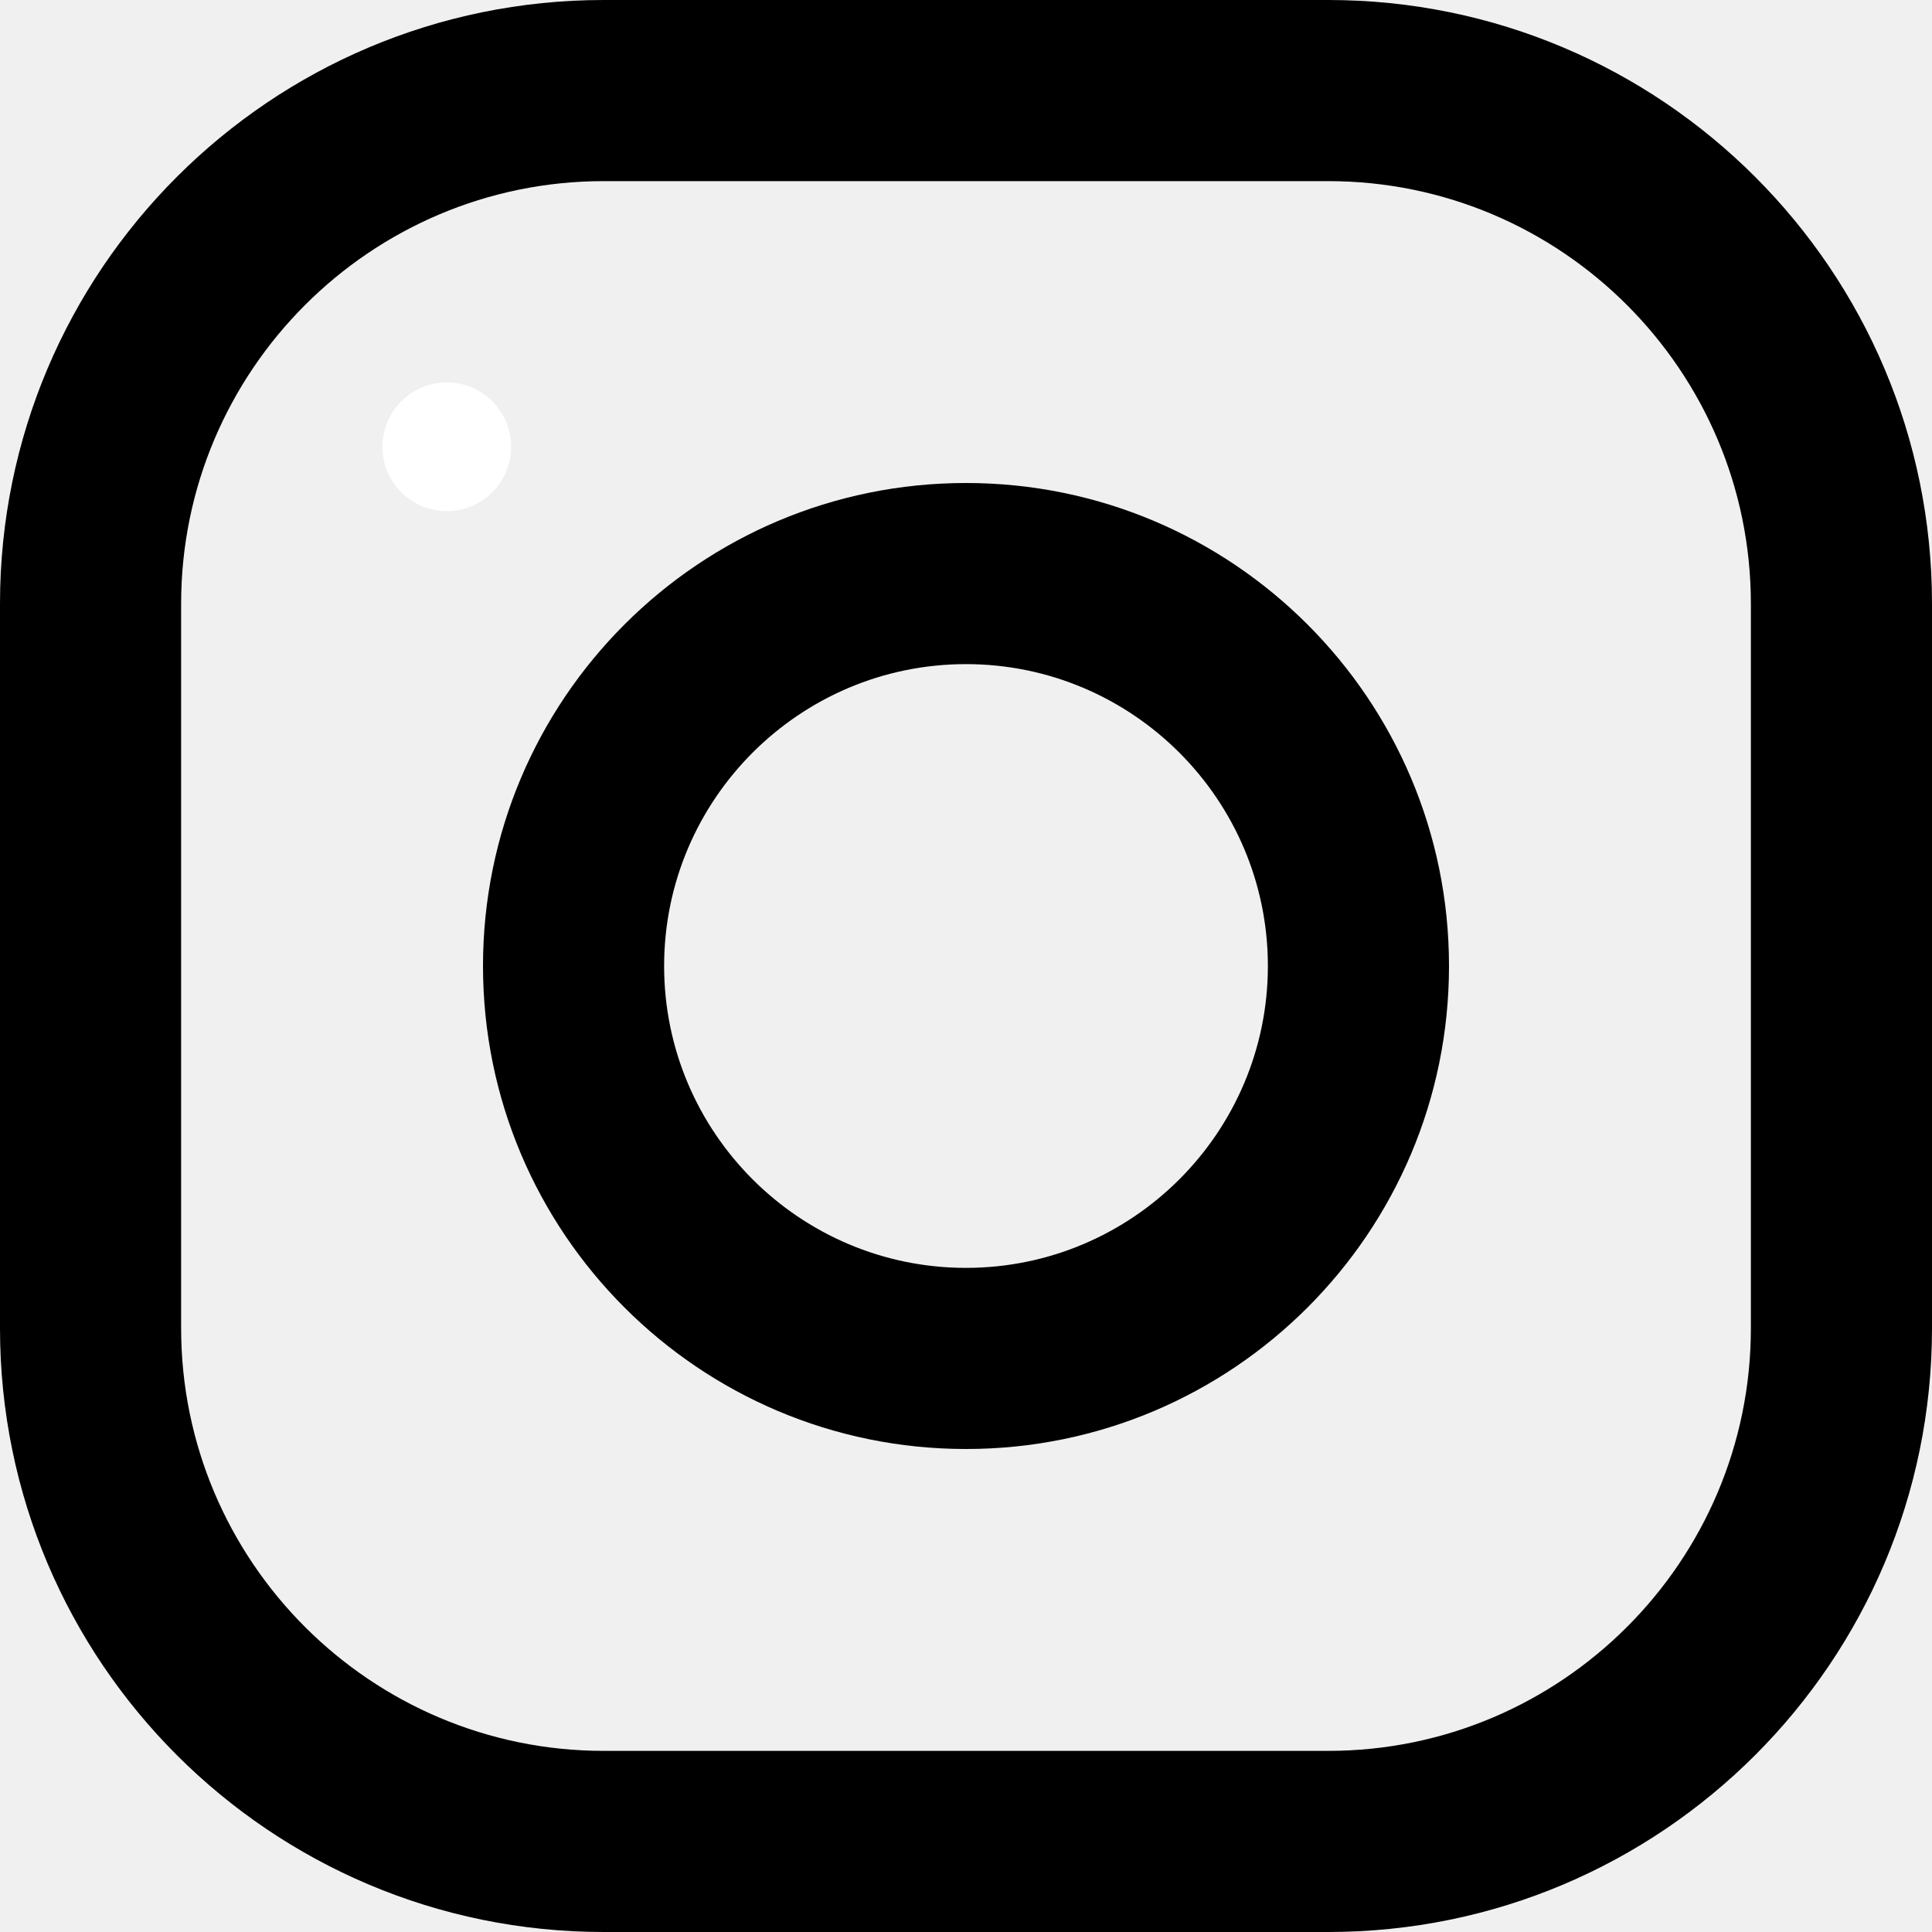
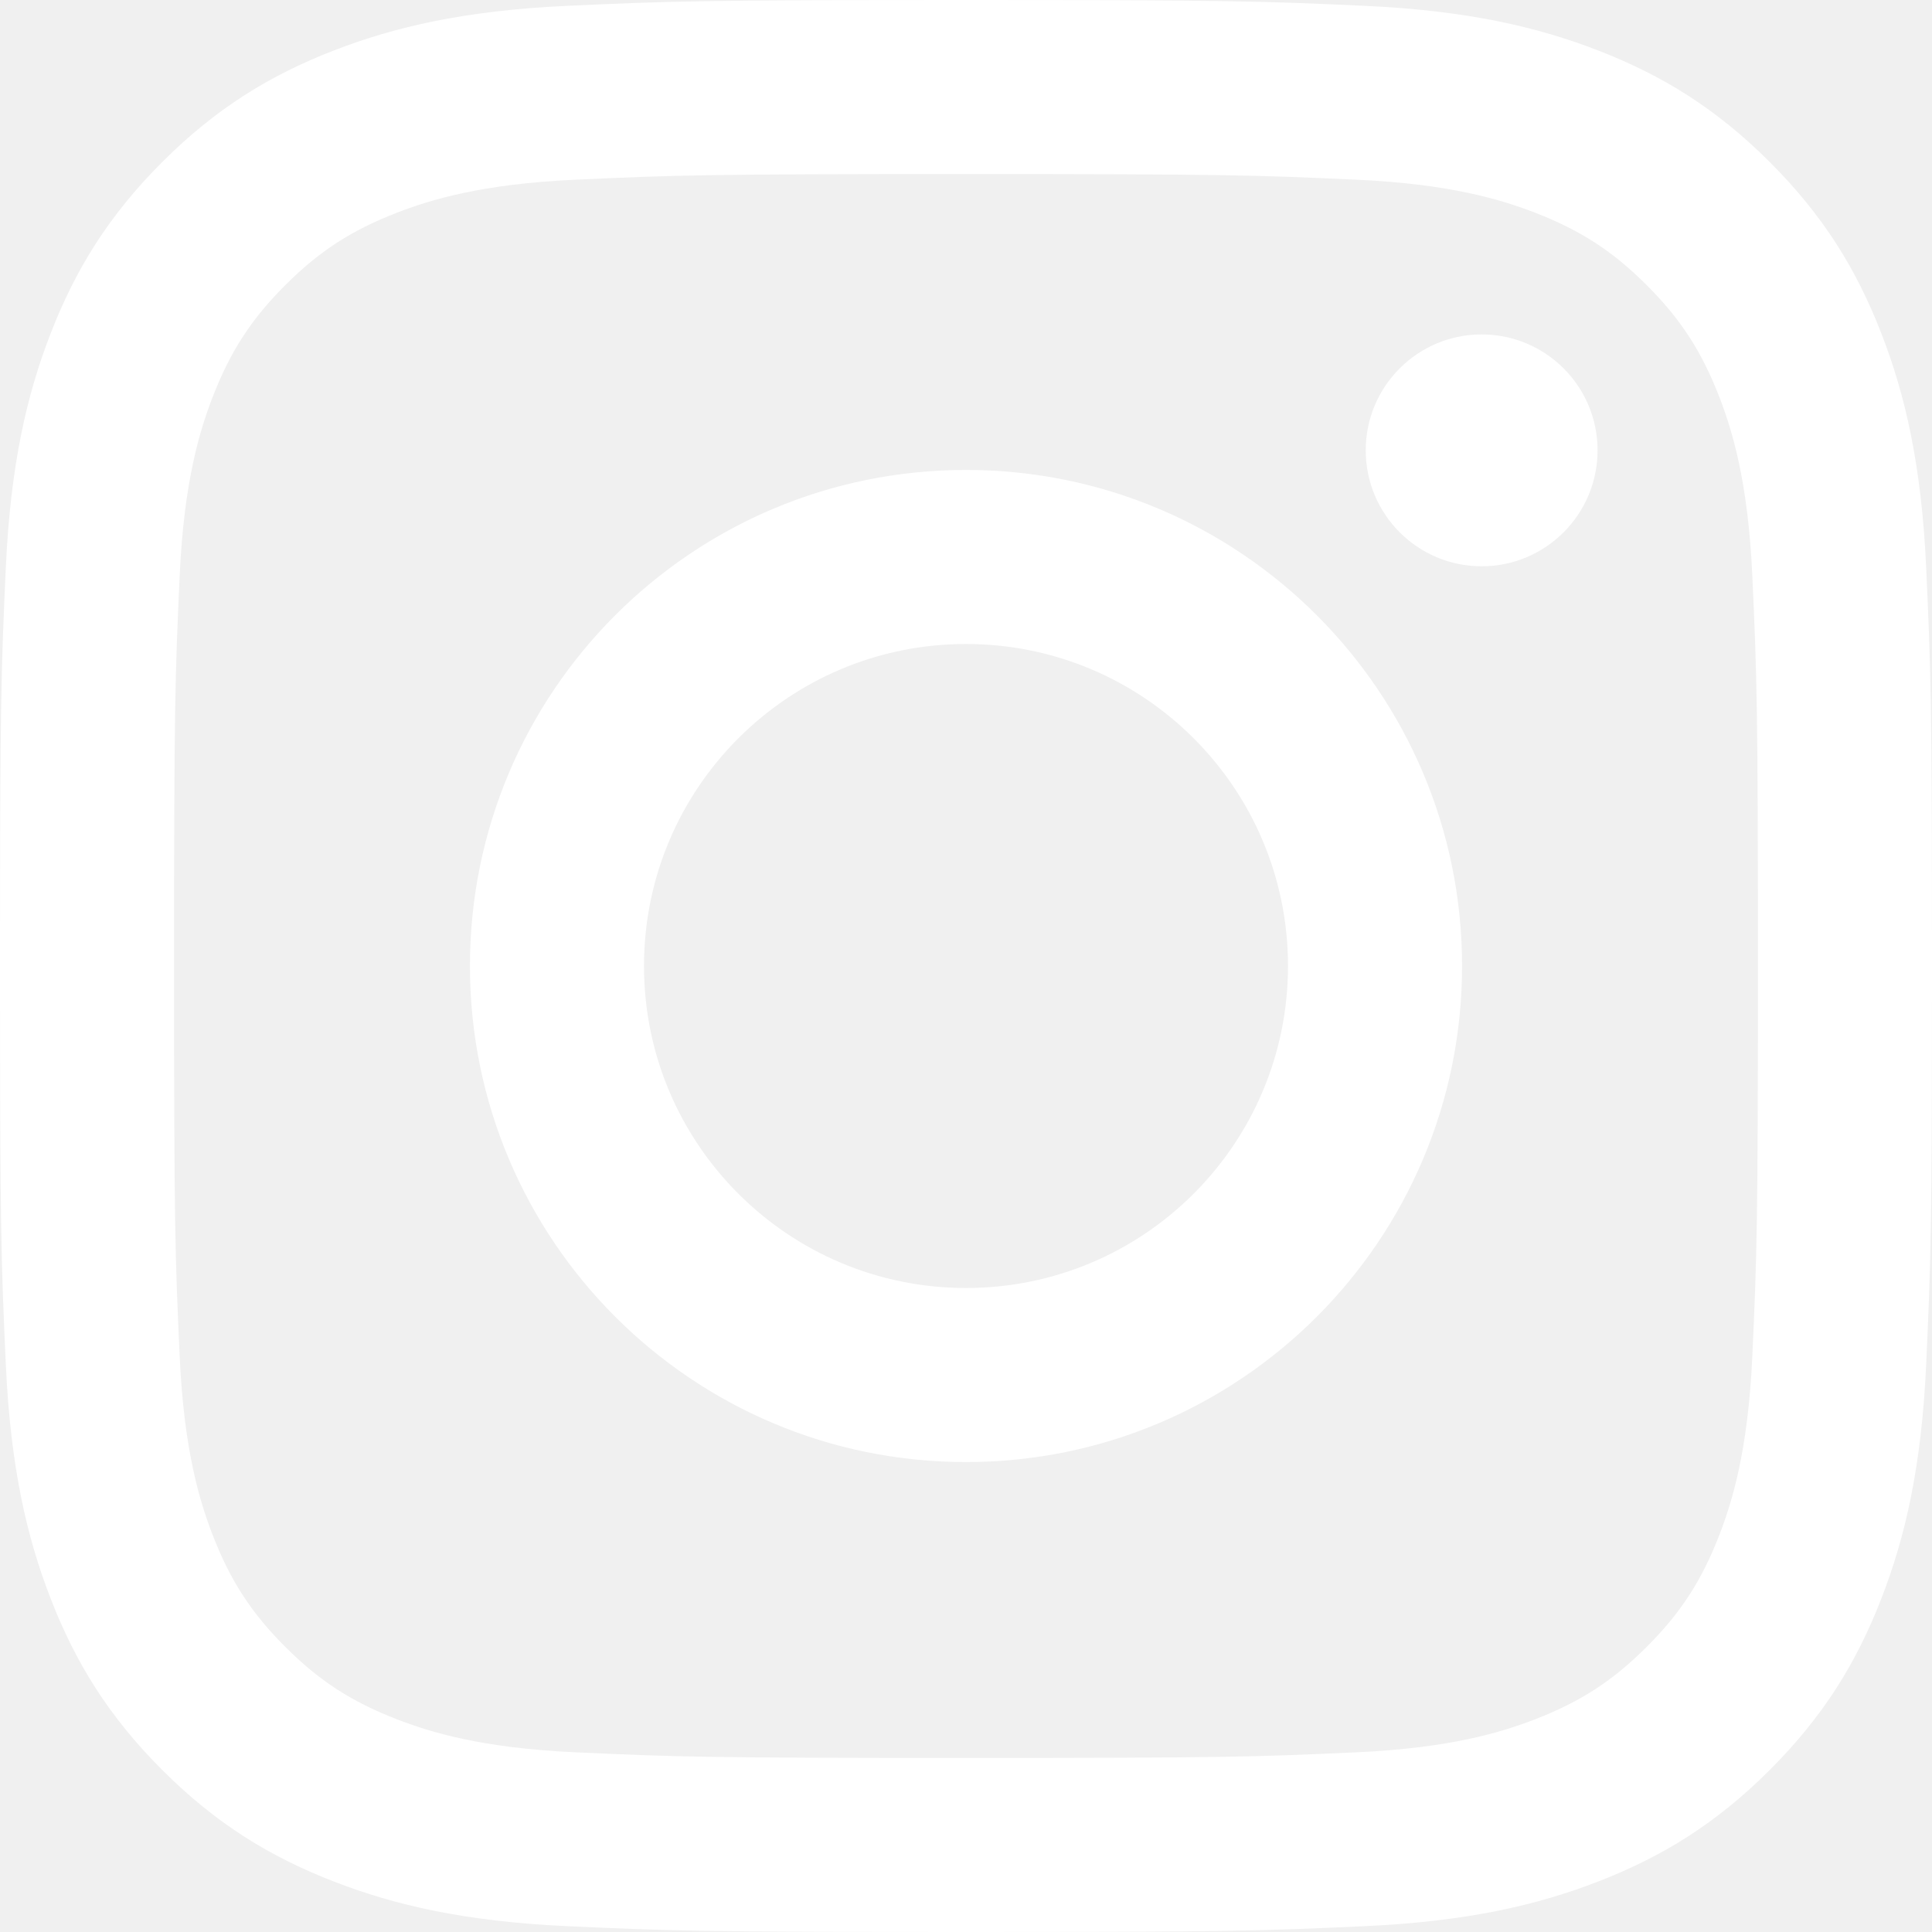
- <svg xmlns="http://www.w3.org/2000/svg" width="20" height="20" viewBox="0 0 20 20" fill="none">
-   <path d="M-6.01032e-07 6.25L-2.73196e-07 13.75C-1.22337e-07 17.201 2.799 20 6.25 20L13.75 20C17.201 20 20 17.201 20 13.75L20 6.25C20 2.799 17.201 -7.51891e-07 13.75 -6.01032e-07L6.25 -2.73196e-07C2.799 -1.22337e-07 -7.51891e-07 2.799 -6.01032e-07 6.25ZM13.75 1.875C16.163 1.875 18.125 3.837 18.125 6.25L18.125 13.75C18.125 16.163 16.163 18.125 13.75 18.125L6.25 18.125C3.837 18.125 1.875 16.163 1.875 13.75L1.875 6.25C1.875 3.837 3.837 1.875 6.25 1.875L13.75 1.875Z" fill="black" />
-   <path d="M5 10C5 12.761 7.239 15 10 15C12.761 15 15 12.761 15 10C15 7.239 12.761 5 10 5C7.239 5 5 7.239 5 10ZM13.125 10C13.125 11.723 11.723 13.125 10 13.125C8.276 13.125 6.875 11.723 6.875 10C6.875 8.277 8.276 6.875 10 6.875C11.723 6.875 13.125 8.277 13.125 10Z" fill="black" />
-   <path d="M5.291 4.625C5.291 4.257 4.993 3.959 4.625 3.959C4.257 3.959 3.959 4.257 3.959 4.625C3.959 4.993 4.257 5.291 4.625 5.291C4.993 5.291 5.291 4.993 5.291 4.625Z" fill="white" />
+ <svg xmlns="http://www.w3.org/2000/svg" width="27px" height="27px" viewBox="0 0 256 256" version="1.1" preserveAspectRatio="xMidYMid">
+   <g>
+     <path d="M128,23.064 C162.177,23.064 166.225,23.194 179.722,23.809 C192.202,24.379 198.98,26.464 203.491,28.217 C209.465,30.539 213.729,33.313 218.208,37.792 C222.687,42.271 225.461,46.535 227.783,52.509 C229.536,57.02 231.621,63.798 232.191,76.277 C232.806,89.775 232.936,93.823 232.936,128 C232.936,162.178 232.806,166.226 232.191,179.723 C231.621,192.203 229.536,198.98 227.783,203.491 C225.461,209.465 222.687,213.73 218.208,218.209 C213.729,222.688 209.465,225.462 203.491,227.783 C198.98,229.536 192.202,231.622 179.722,232.191 C166.227,232.807 162.179,232.937 128,232.937 C93.82,232.937 89.772,232.807 76.277,232.191 C63.797,231.622 57.02,229.536 52.509,227.783 C46.535,225.462 42.27,222.688 37.791,218.209 C33.312,213.73 30.538,209.465 28.217,203.491 C26.464,198.98 24.378,192.203 23.809,179.723 C23.193,166.226 23.063,162.178 23.063,128 C23.063,93.823 23.193,89.775 23.809,76.278 C24.378,63.798 26.464,57.02 28.217,52.509 C30.538,46.535 33.312,42.271 37.791,37.792 C42.27,33.313 46.535,30.539 52.509,28.217 C57.02,26.464 63.797,24.379 76.277,23.809 C89.774,23.194 93.822,23.064 128,23.064 M128,0 C93.237,0 88.878,0.147 75.226,0.77 C61.601,1.392 52.297,3.556 44.155,6.72 C35.737,9.991 28.599,14.368 21.483,21.484 C14.367,28.6 9.991,35.738 6.72,44.155 C3.555,52.297 1.392,61.602 0.77,75.226 C0.147,88.878 0,93.237 0,128 C0,162.763 0.147,167.122 0.77,180.774 C1.392,194.399 3.555,203.703 6.72,211.845 C9.991,220.262 14.367,227.401 21.483,234.517 C28.599,241.633 35.737,246.009 44.155,249.28 C52.297,252.445 61.601,254.608 75.226,255.23 C88.878,255.853 93.237,256 128,256 C162.763,256 167.122,255.853 180.774,255.23 C194.398,254.608 203.703,252.445 211.845,249.28 C220.262,246.009 227.4,241.633 234.516,234.517 C241.632,227.401 246.009,220.263 249.28,211.845 C252.444,203.703 254.608,194.399 255.23,180.774 C255.853,167.122 256,162.763 256,128 C256,93.237 255.853,88.878 255.23,75.226 C254.608,61.602 252.444,52.297 249.28,44.155 C246.009,35.738 241.632,28.6 234.516,21.484 C227.4,14.368 220.262,9.991 211.845,6.72 C203.703,3.556 194.398,1.392 180.774,0.77 C167.122,0.147 162.763,0 128,0 Z M128,62.27 C91.698,62.27 62.27,91.699 62.27,128 C62.27,164.302 91.698,193.73 128,193.73 C164.301,193.73 193.73,164.302 193.73,128 C193.73,91.699 164.301,62.27 128,62.27 Z M128,170.667 C104.436,170.667 85.333,151.564 85.333,128 C85.333,104.436 104.436,85.333 128,85.333 C151.564,85.333 170.667,104.436 170.667,128 C170.667,151.564 151.564,170.667 128,170.667 Z M211.686,59.673 C211.686,68.157 204.81,75.034 196.327,75.034 C187.843,75.034 180.966,68.157 180.966,59.673 C180.966,51.19 187.843,44.314 196.327,44.314 C204.81,44.314 211.686,51.19 211.686,59.673 Z" fill="#ffffff" />
+   </g>
</svg>
